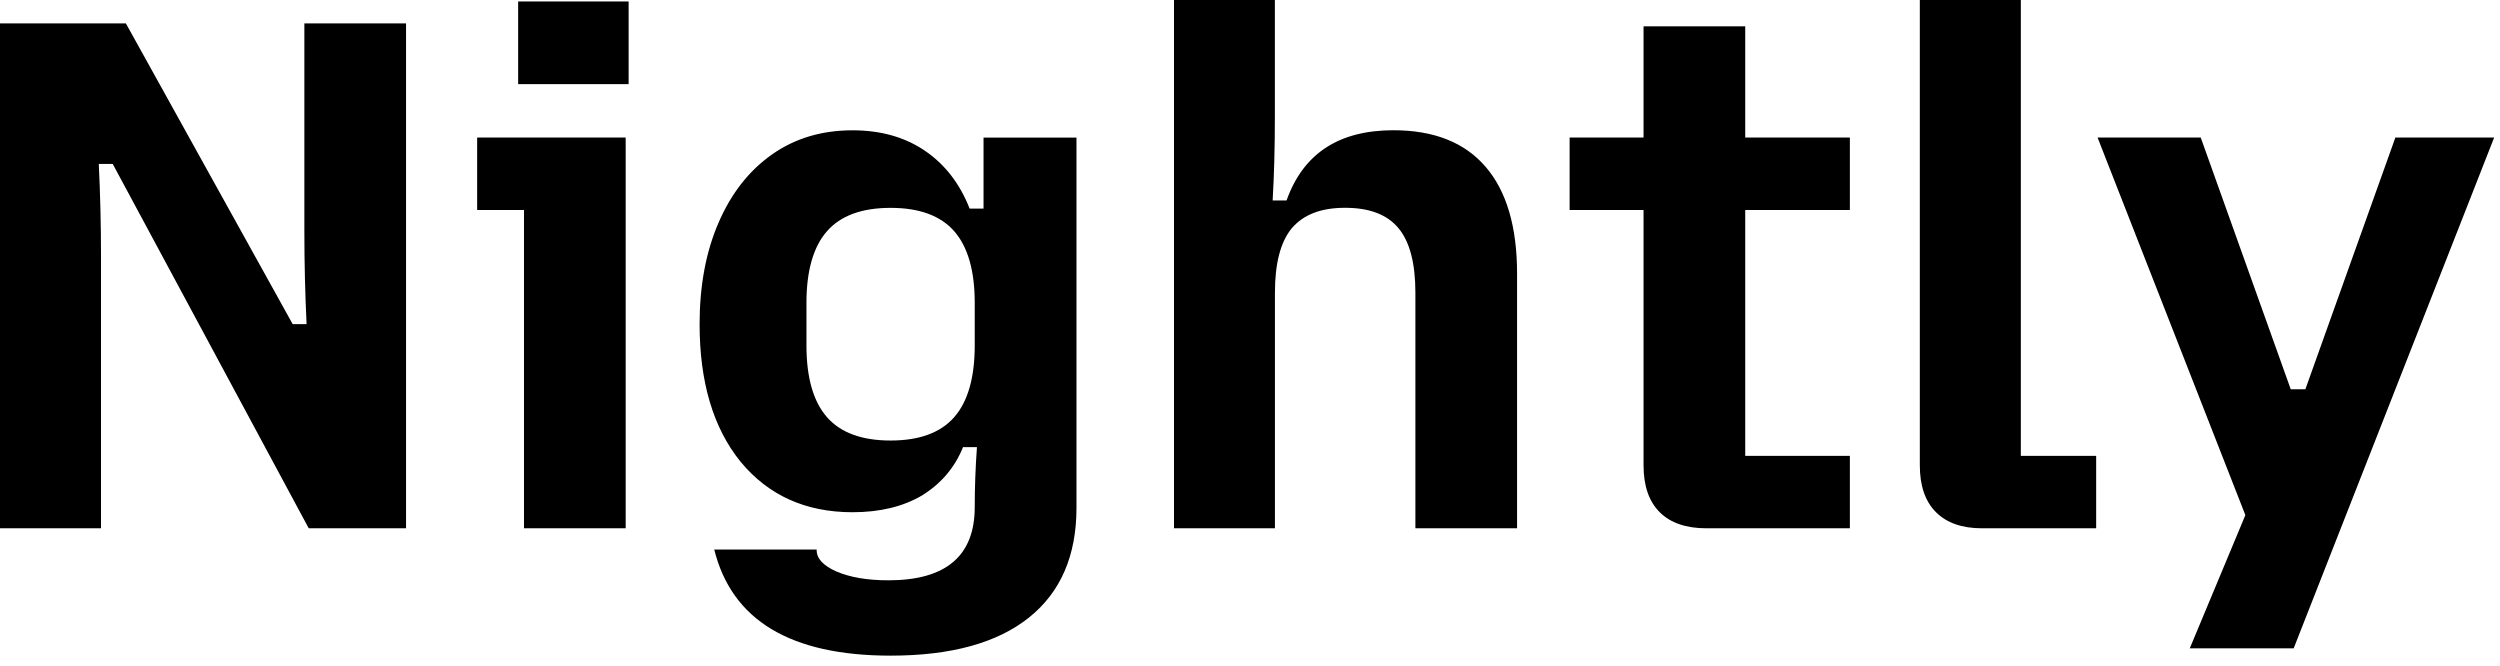
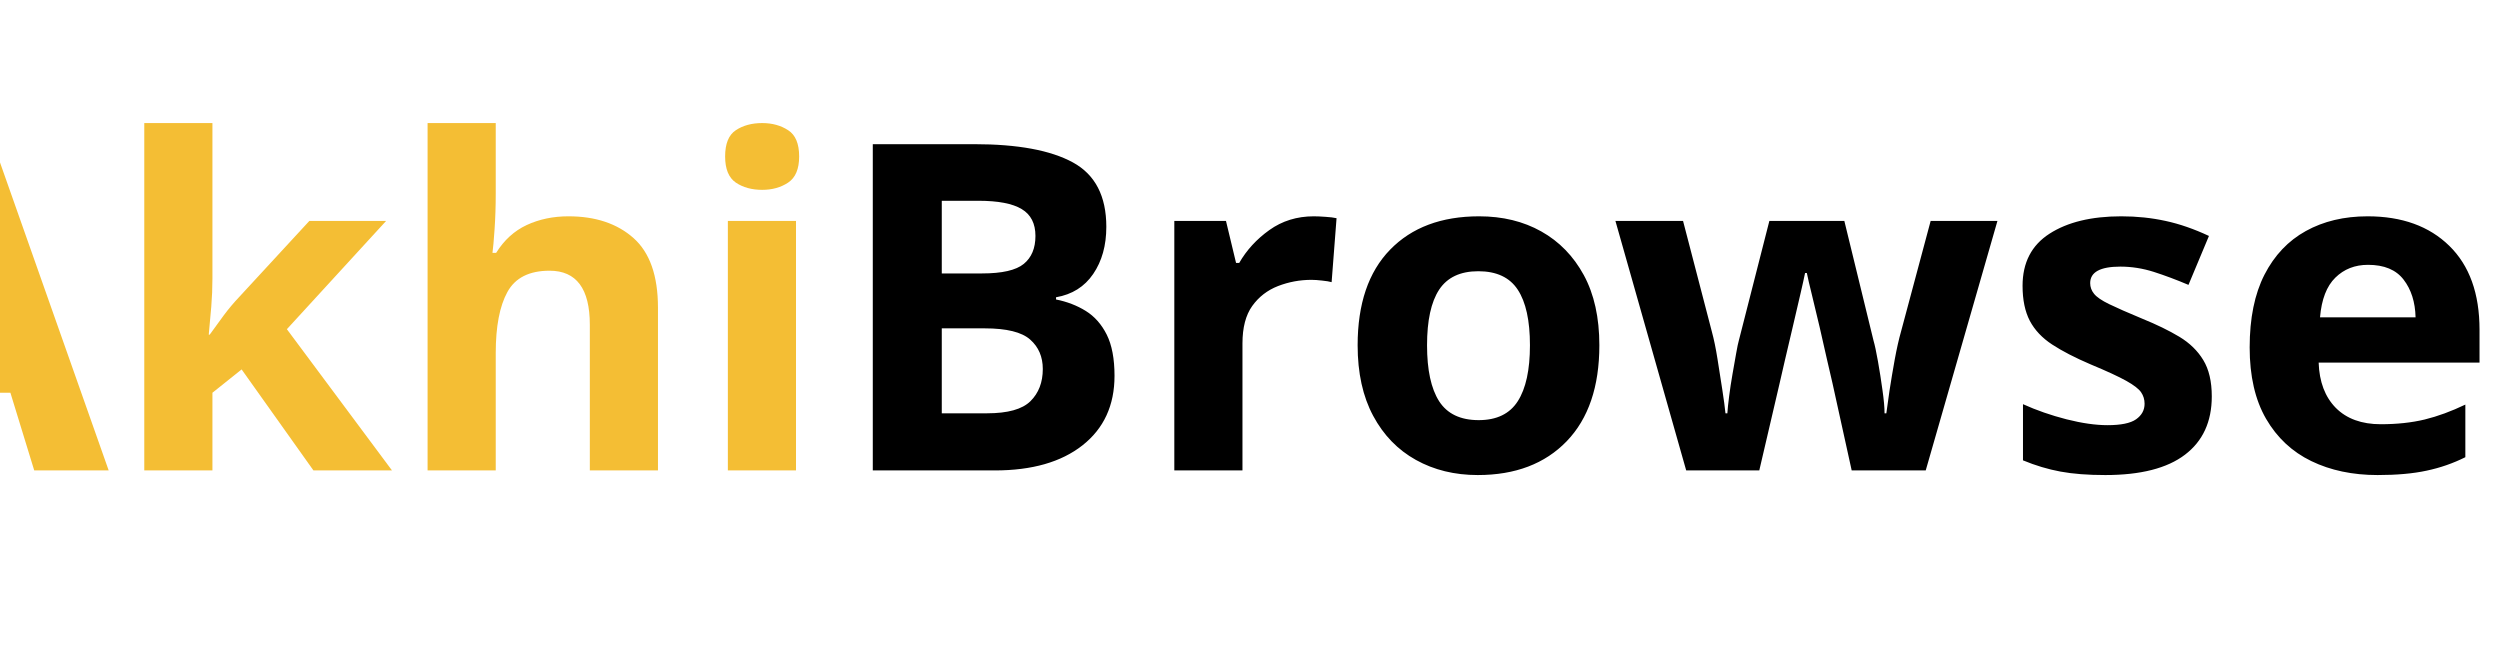
- <svg xmlns="http://www.w3.org/2000/svg" fill="context-fill light-dark(#20123a, #fbfbfe)" viewBox="0 0 372 99">
-   <style>
-         :root { color-scheme: light dark }
-     </style>
-   <path d="m334.11 76.65-21.99-56.18h15.35l13.39 37.45h2.18l13.39-37.45h14.7l-29.83 76h-15.46zM294.93 78.61c-2.98 0-5.26-.8-6.86-2.4s-2.4-3.92-2.4-6.97V0h15.03v67.83h11.21v10.78h-16.99ZM253.93 78.61c-3.05 0-5.37-.8-6.97-2.4s-2.4-3.92-2.4-6.97V31.25h-11V20.47h11V3.92h15.13v16.55h15.57v10.78h-15.57v36.58h15.57v10.78h-21.34ZM174.68 0h15.02v17.31c0 4.57-.11 8.75-.33 12.52h2.07c2.47-6.97 7.77-10.45 15.9-10.45 6.02 0 10.6 1.81 13.72 5.44s4.68 8.93 4.68 15.9v37.89h-15.13V43.55c0-4.36-.83-7.55-2.5-9.58s-4.32-3.05-7.95-3.05-6.21 1.02-7.95 3.05c-1.67 2.03-2.5 5.23-2.5 9.58v35.06h-15.02V0ZM132.52 97.56c-14.88 0-23.63-5.26-26.24-15.79h15.24v.11c0 1.23.98 2.29 2.94 3.16 2.03.87 4.61 1.31 7.73 1.31 8.57 0 12.85-3.63 12.85-10.89 0-2.9.11-5.88.33-8.93h-2.07c-1.23 3.05-3.27 5.44-6.1 7.19-2.83 1.67-6.28 2.5-10.34 2.5-6.97 0-12.52-2.5-16.66-7.51-4.06-5.01-6.1-11.83-6.1-20.47 0-5.73.94-10.78 2.83-15.13 1.89-4.36 4.54-7.73 7.95-10.13s7.4-3.59 11.98-3.59c4.21 0 7.8 1.02 10.78 3.05s5.19 4.9 6.64 8.6h2.07V20.48h13.83v55.09c0 7.11-2.36 12.56-7.08 16.33s-11.58 5.66-20.58 5.66m0-32.01c4.28 0 7.44-1.16 9.47-3.48s3.05-5.88 3.05-10.67v-6.32c0-4.79-1.02-8.35-3.05-10.67s-5.19-3.48-9.47-3.48-7.44 1.16-9.47 3.48S120 40.29 120 45.08v6.32c0 4.79 1.02 8.35 3.05 10.67s5.19 3.48 9.47 3.48M77.97 31.25H71V20.47h22.1v58.14H77.97zM77.1.22h16.44v12.3H77.1zM0 3.48h18.73l24.82 44.75h2.07c-.22-4.57-.33-9.15-.33-13.72V3.48h15.13v75.13H45.94L16.77 24.39H14.7c.22 4.57.33 9.15.33 13.72v40.5H0z" />
+ <svg xmlns="http://www.w3.org/2000/svg" fill="context-fill light-dark(#03282e, #fbfbfe)" viewBox="0 0 372 99">
+   <text x="186" y="70" text-anchor="middle" font-family="Segoe UI, Helvetica Neue, Ubuntu, sans-serif" font-size="68" font-weight="700">
+     <tspan fill="#F4BE34">Akhi</tspan>Browser</text>
</svg>
